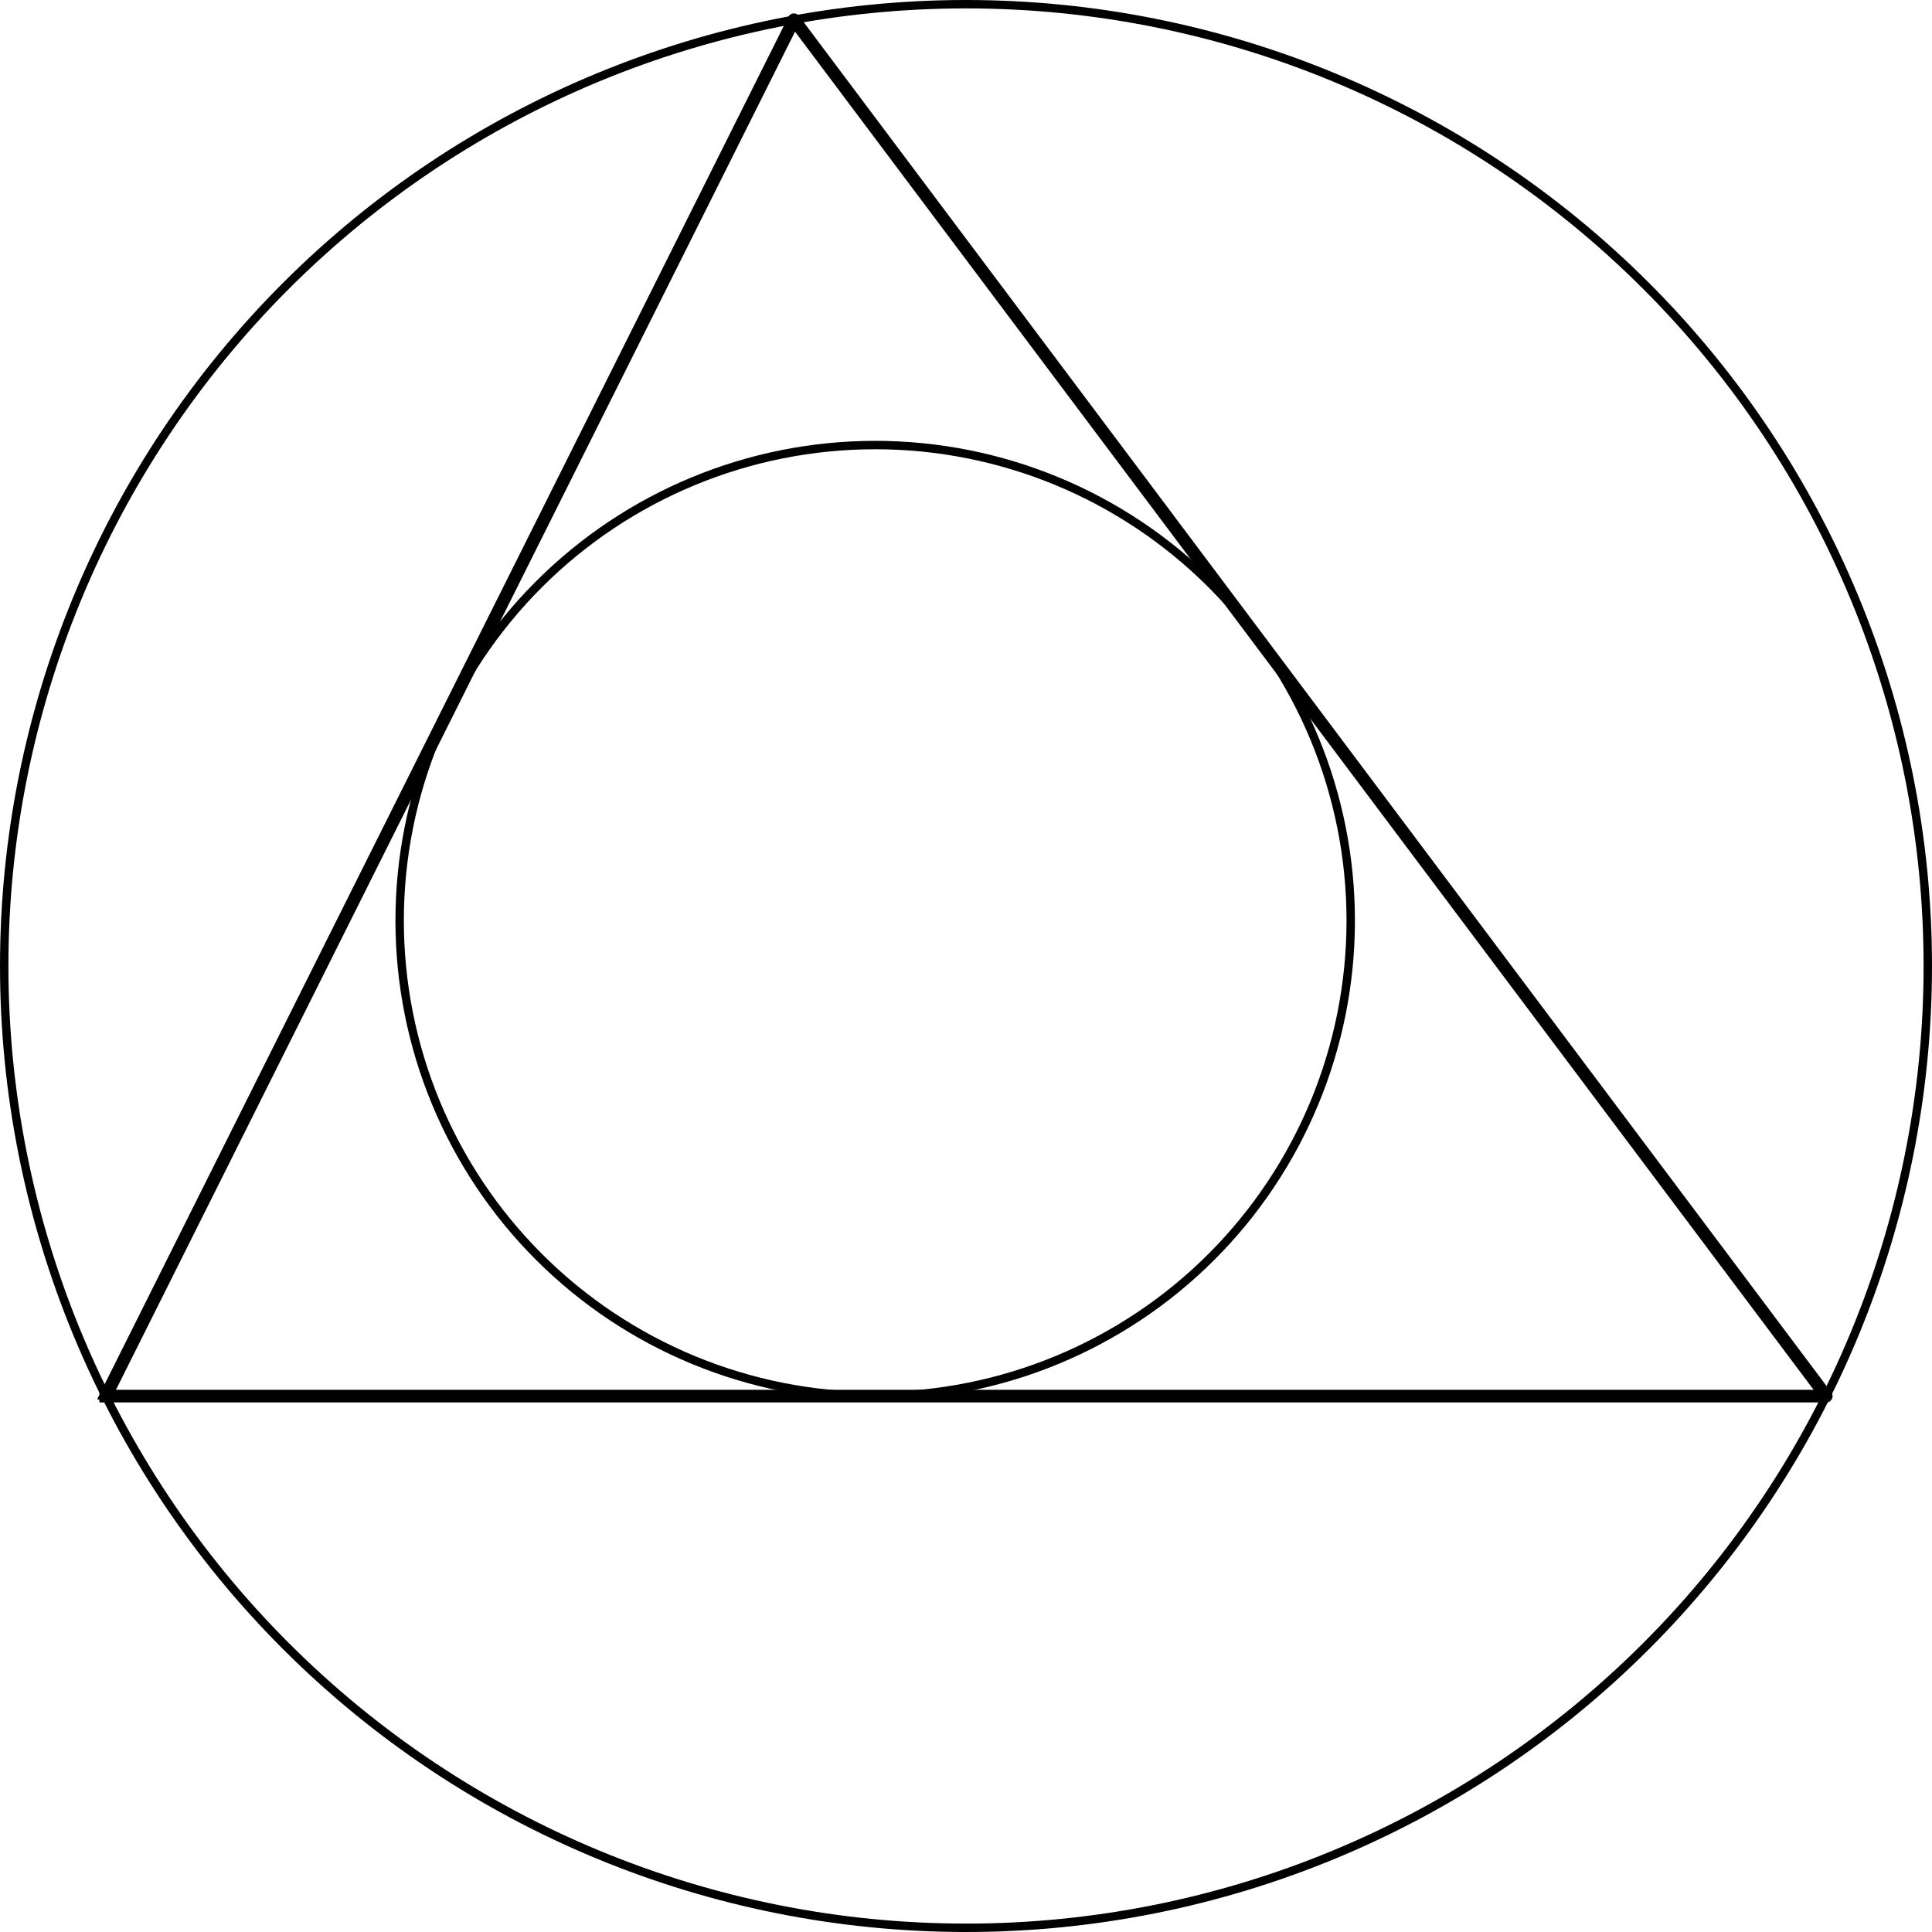
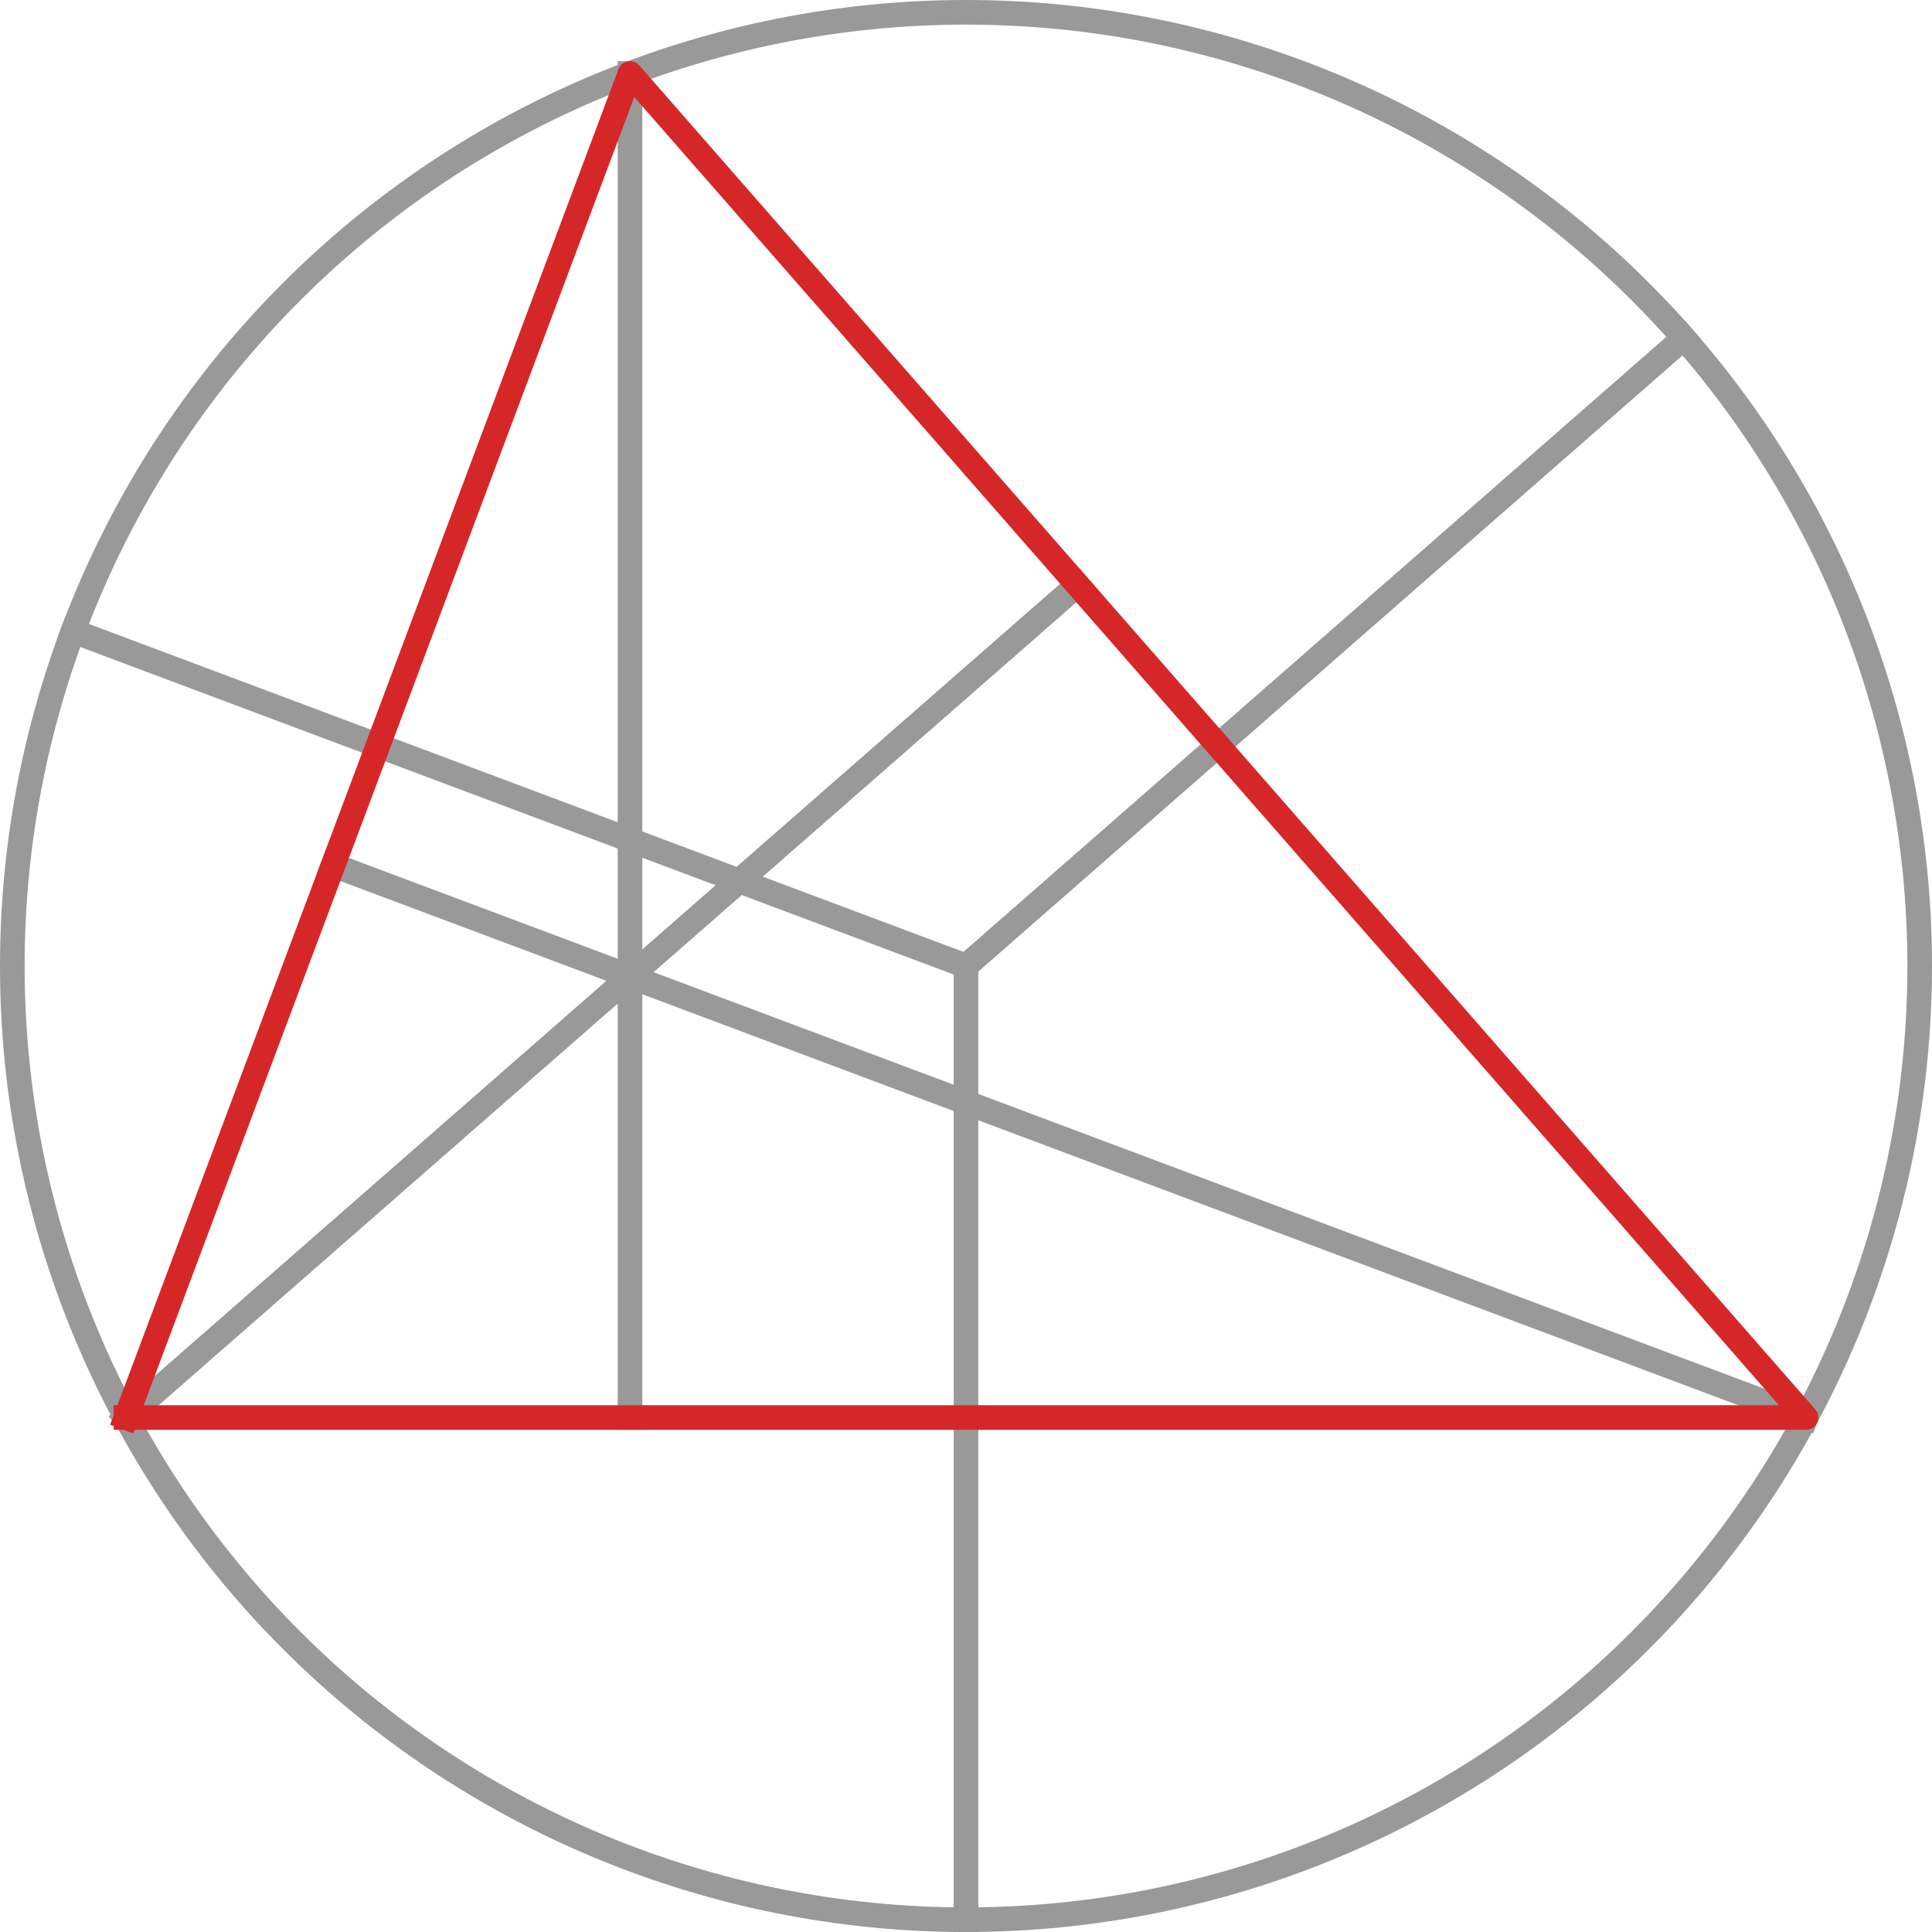
- <svg xmlns="http://www.w3.org/2000/svg" height="229.863pt" version="1.1" viewBox="0 0 229.863 229.863" width="229.863pt" id="svg25">
+ <svg xmlns="http://www.w3.org/2000/svg" height="176.548pt" version="1.1" viewBox="0 0 235.398 235.398" width="176.548pt" id="svg40">
  <defs id="defs4" style="stroke-linecap:butt;stroke-linejoin:round">
    <style type="text/css" id="style2">
*{stroke-linecap:butt;stroke-linejoin:round;}
  </style>
  </defs>
-   <g id="figure_1" style="stroke-linecap:butt;stroke-linejoin:round" transform="translate(-121.2284,-59.59636)">
-     <g id="axes_1" style="stroke-linecap:butt;stroke-linejoin:round">
+   <g id="figure_1" style="stroke-linecap:butt;stroke-linejoin:round" transform="translate(-117.3628,-52.99101)">
+     <g id="patch_1" style="stroke-linecap:butt;stroke-linejoin:round" />
+     <g id="axes_1" transform="translate(-1.098305)" style="stroke-linecap:butt;stroke-linejoin:round">
      <g id="patch_2" style="stroke-linecap:butt;stroke-linejoin:round">
-         <path clip-path="url(#p643c4ad16e)" d="m 236.16,288.96 c 30.348,0 59.456,-12.057 80.915,-33.516 21.459,-21.459 33.516,-50.568 33.516,-80.915 0,-30.348 -12.057,-59.456 -33.516,-80.915 C 295.616,72.154 266.508,60.096 236.16,60.096 c -30.348,0 -59.456,12.057 -80.915,33.516 -21.459,21.459 -33.516,50.568 -33.516,80.915 0,30.348 12.057,59.456 33.516,80.915 21.459,21.459 50.568,33.516 80.915,33.516 z" style="fill:none;stroke:#000000;stroke-linecap:butt;stroke-linejoin:miter" id="path9" />
-       </g>
-       <g id="patch_3" style="stroke-linecap:butt;stroke-linejoin:round">
-         <path clip-path="url(#p643c4ad16e)" d="m 225.355,225.703 c 15.005,0 29.397,-5.961 40.007,-16.571 10.61,-10.61 16.571,-25.002 16.571,-40.007 0,-15.005 -5.961,-29.397 -16.571,-40.007 -10.61,-10.61 -25.002,-16.571 -40.007,-16.571 -15.005,0 -29.397,5.961 -40.007,16.571 -10.61,10.61 -16.571,25.002 -16.571,40.007 0,15.005 5.961,29.397 16.571,40.007 10.61,10.61 25.002,16.571 40.007,16.571 z" style="fill:none;stroke:#000000;stroke-linecap:butt;stroke-linejoin:miter" id="path12" />
+         <path clip-path="url(#p7857749f62)" d="m 236.16,286.889 c 30.816,0 60.375,-12.243 82.165,-34.034 21.79,-21.79 34.034,-51.349 34.034,-82.165 0,-30.816 -12.243,-60.375 -34.034,-82.165 C 296.535,66.734 266.976,54.491 236.16,54.491 c -30.816,0 -60.375,12.243 -82.165,34.034 -21.79,21.79 -34.034,51.349 -34.034,82.165 0,30.816 12.243,60.375 34.034,82.165 21.79,21.79 51.349,34.034 82.165,34.034 z" style="fill:none;stroke:#999999;stroke-width:3;stroke-linecap:butt;stroke-linejoin:miter" id="path9" />
      </g>
      <g id="line2d_1" style="stroke-linecap:butt;stroke-linejoin:round">
-         <path clip-path="url(#p643c4ad16e)" d="M 133.809,225.703 H 338.511 L 215.69,61.942 133.809,225.703" style="fill:none;stroke:#000000;stroke-width:1.5;stroke-linecap:square;stroke-linejoin:round" id="path15" />
+         <path clip-path="url(#p7857749f62)" d="M 236.16,170.69 V 286.889" style="fill:none;stroke:#999999;stroke-width:3;stroke-linecap:square;stroke-linejoin:round" id="path12" />
+       </g>
+       <g id="line2d_2" style="stroke-linecap:butt;stroke-linejoin:round">
+         <path clip-path="url(#p7857749f62)" d="M 236.16,170.69 323.609,94.172" style="fill:none;stroke:#999999;stroke-width:3;stroke-linecap:square;stroke-linejoin:round" id="path15" />
+       </g>
+       <g id="line2d_3" style="stroke-linecap:butt;stroke-linejoin:round">
+         <path clip-path="url(#p7857749f62)" d="M 236.16,170.69 127.36,129.89" style="fill:none;stroke:#999999;stroke-width:3;stroke-linecap:square;stroke-linejoin:round" id="path18" />
+       </g>
+       <g id="line2d_4" style="stroke-linecap:butt;stroke-linejoin:round">
+         <path clip-path="url(#p7857749f62)" d="M 195.22,61.942 V 225.703" style="fill:none;stroke:#999999;stroke-width:3;stroke-linecap:square;stroke-linejoin:round" id="path21" />
+       </g>
+       <g id="line2d_5" style="stroke-linecap:butt;stroke-linejoin:round">
+         <path clip-path="url(#p7857749f62)" d="M 133.809,225.703 249.746,124.258" style="fill:none;stroke:#999999;stroke-width:3;stroke-linecap:square;stroke-linejoin:round" id="path24" />
+       </g>
+       <g id="line2d_6" style="stroke-linecap:butt;stroke-linejoin:round">
+         <path clip-path="url(#p7857749f62)" d="M 338.511,225.703 159.046,158.404" style="fill:none;stroke:#999999;stroke-width:3;stroke-linecap:square;stroke-linejoin:round" id="path27" />
+       </g>
+       <g id="line2d_7" style="stroke-linecap:butt;stroke-linejoin:round">
+         <path clip-path="url(#p7857749f62)" d="M 133.809,225.703 H 338.511 L 195.22,61.942 133.809,225.703" style="fill:none;stroke:#d62728;stroke-width:3;stroke-linecap:square;stroke-linejoin:round" id="path30" />
      </g>
    </g>
  </g>
-   <defs id="defs23">
-     <clipPath id="p643c4ad16e" style="stroke-linecap:butt;stroke-linejoin:round">
-       <rect height="266.112" width="245.642" x="113.339" y="41.472" id="rect20" style="stroke-linecap:butt;stroke-linejoin:round" />
+   <defs id="defs38">
+     <clipPath id="p7857749f62" style="stroke-linecap:butt;stroke-linejoin:round">
+       <rect height="266.112" width="245.642" x="113.339" y="41.472" id="rect35" style="stroke-linecap:butt;stroke-linejoin:round" />
    </clipPath>
  </defs>
</svg>
